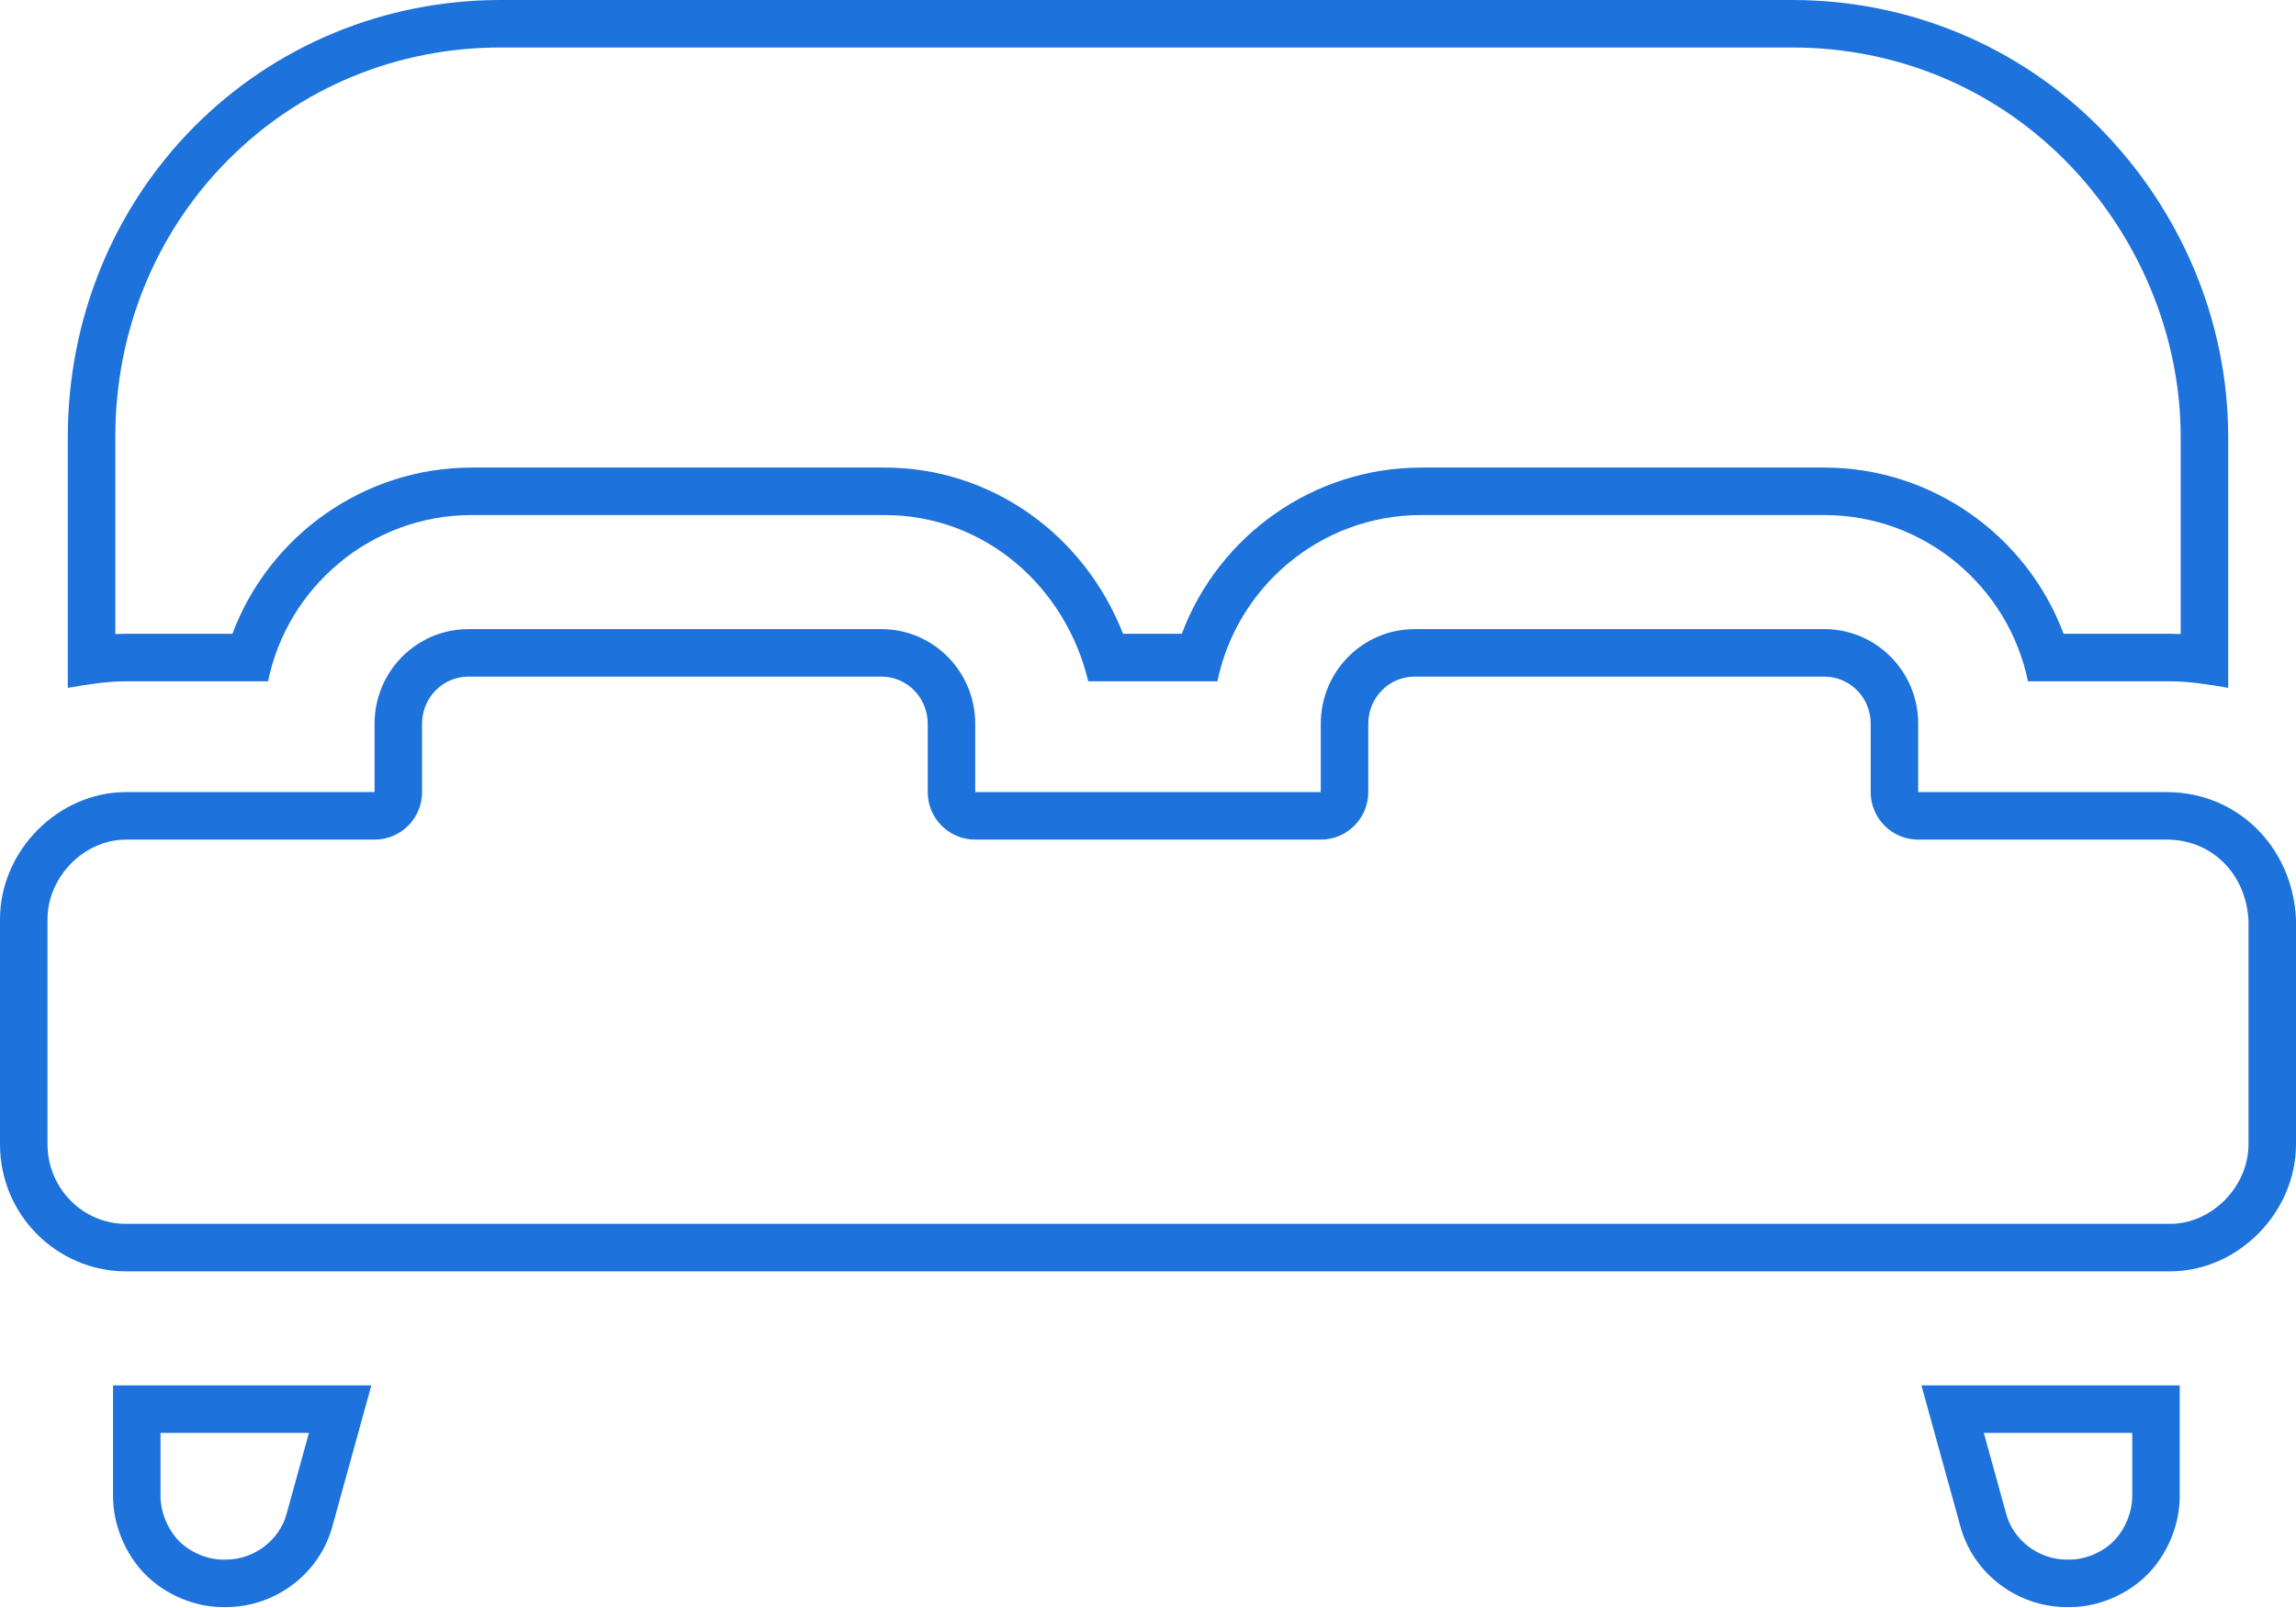
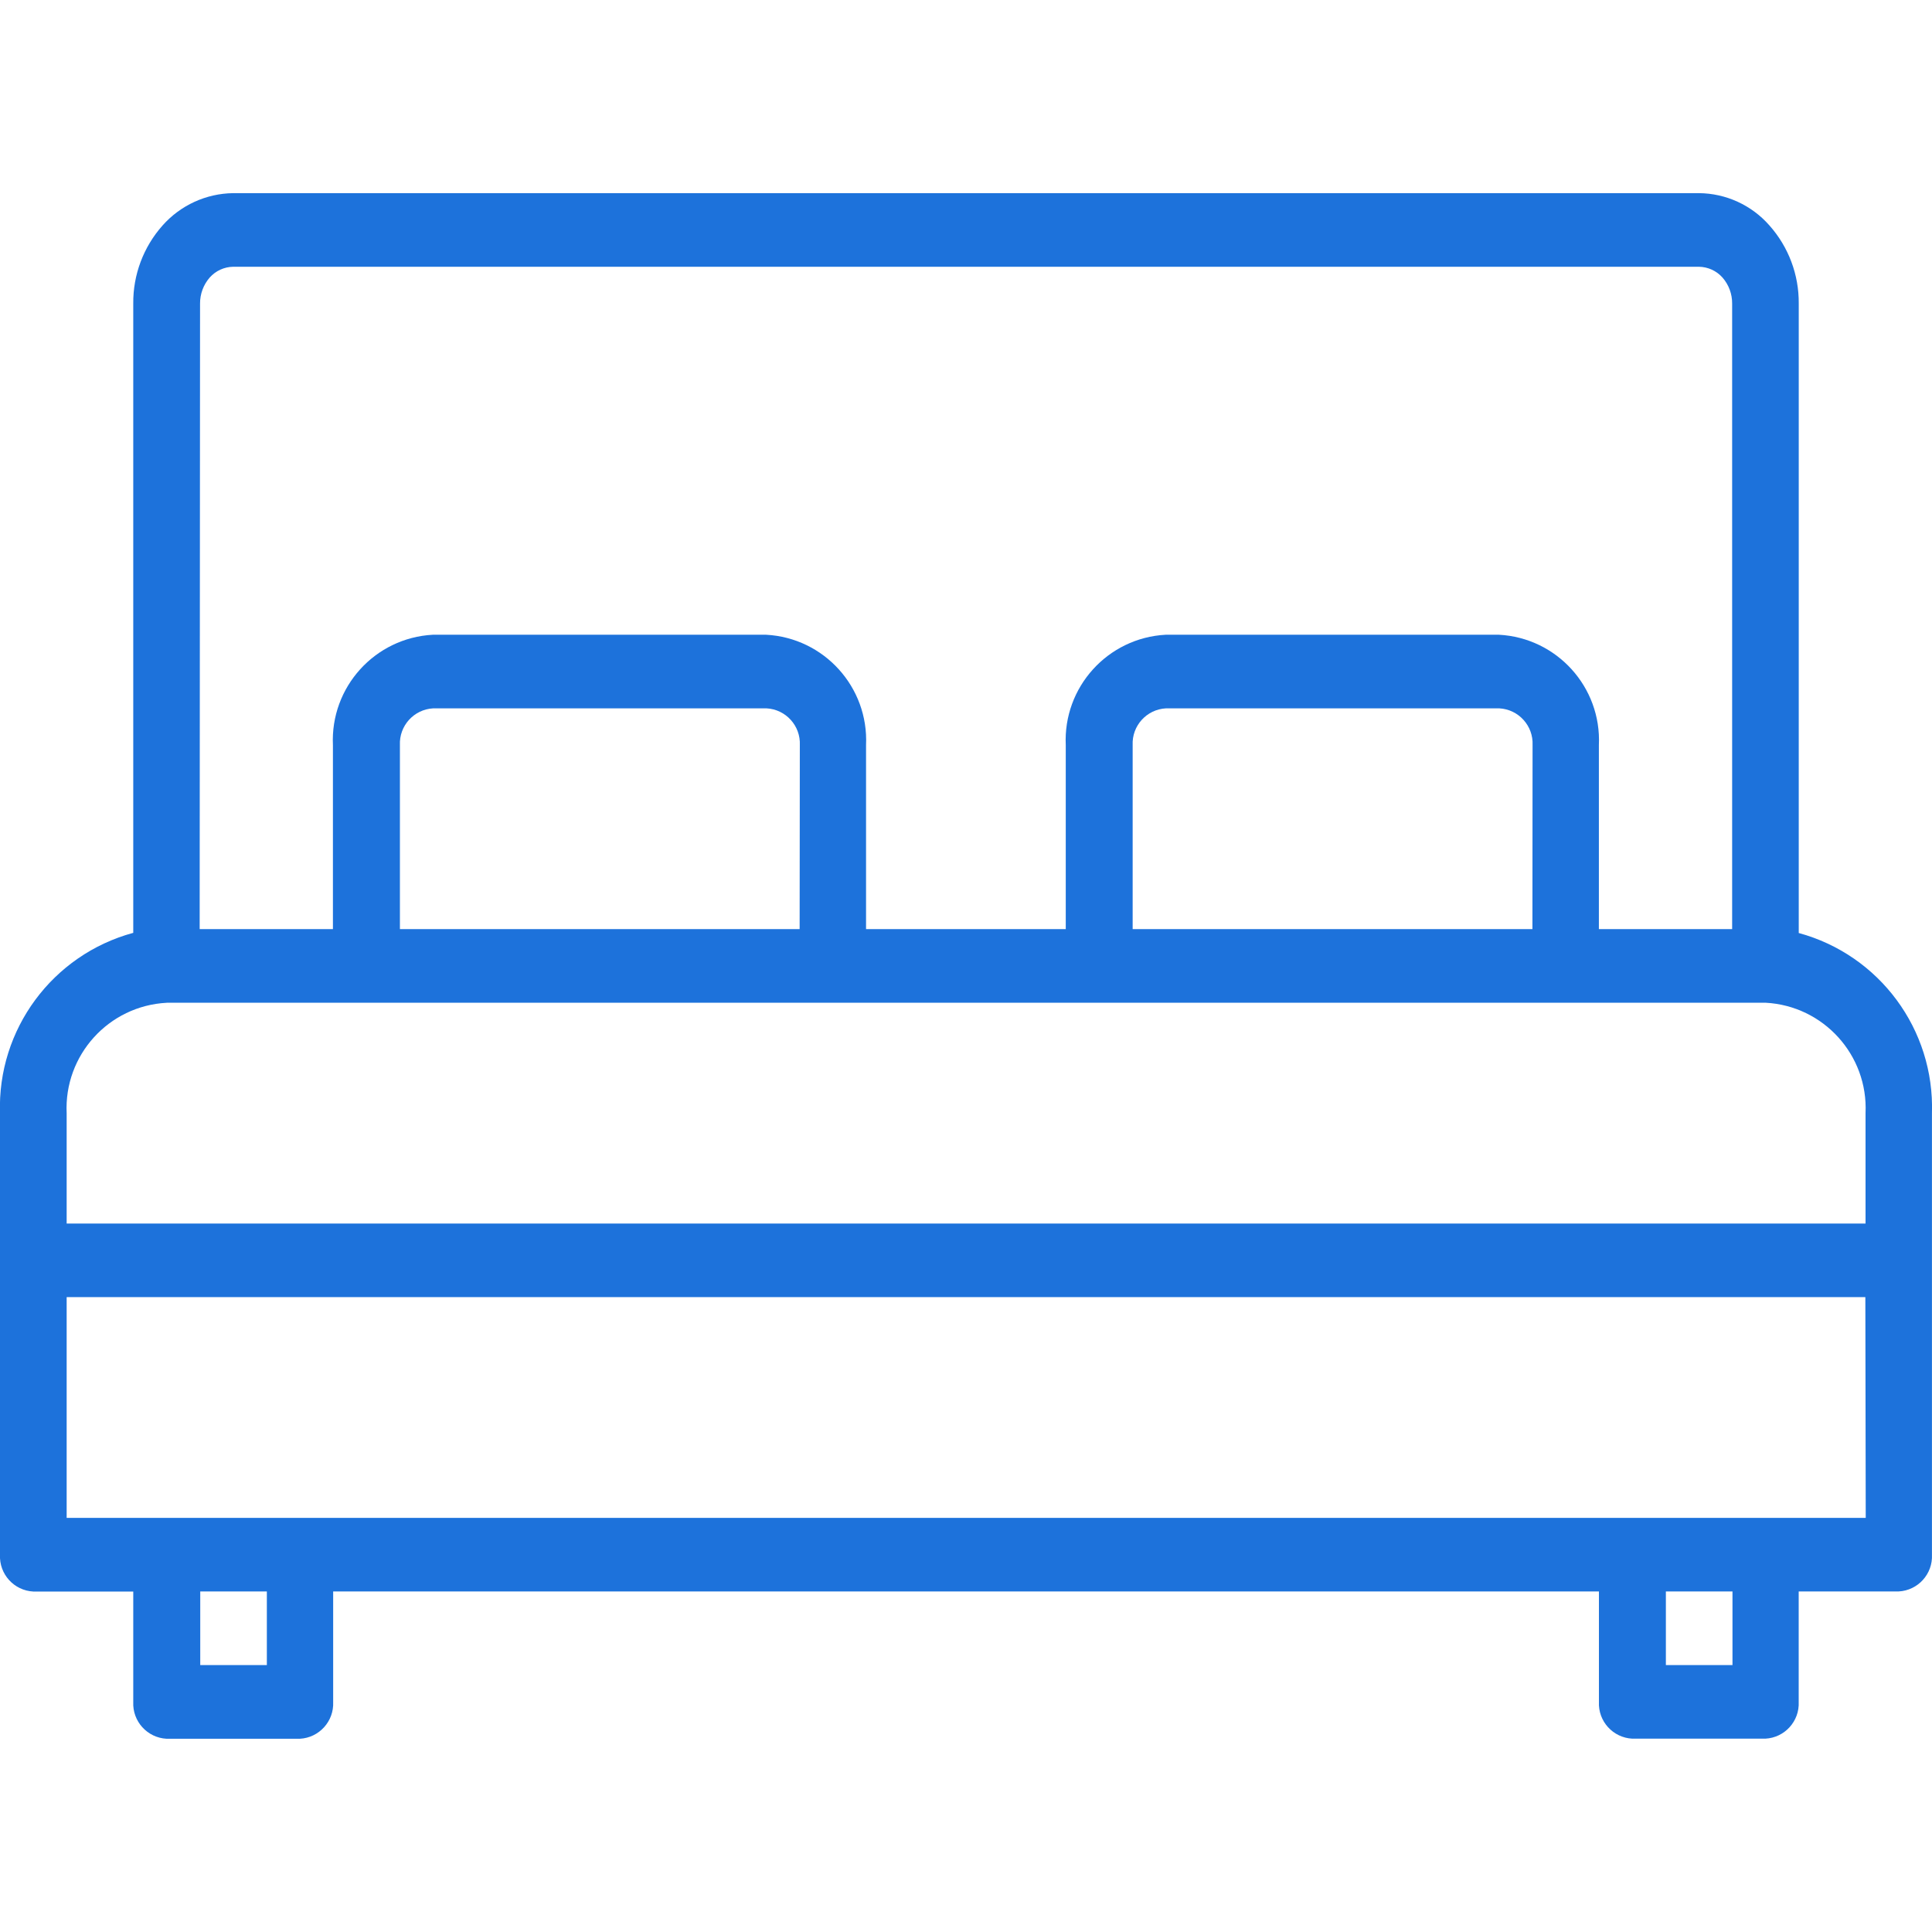
- <svg xmlns="http://www.w3.org/2000/svg" width="48.344" height="33.841" viewBox="0 0 48.344 33.841">
-   <g id="noun_bedroom_3937590" transform="translate(-14.5 -38.5)" fill="rgba(80,191,151,0)" stroke-linejoin="round">
-     <path d="M 58.084 71.841 L 58.016 71.841 C 57.202 71.841 56.462 71.276 56.256 70.497 L 56.255 70.494 L 56.255 70.491 L 55.614 68.173 L 59.896 68.173 L 59.896 70.007 C 59.896 70.473 59.691 70.969 59.361 71.303 C 59.032 71.635 58.543 71.841 58.084 71.841 Z M 19.26 71.841 L 19.192 71.841 C 18.733 71.841 18.244 71.635 17.915 71.302 C 17.585 70.969 17.38 70.473 17.38 70.007 L 17.38 68.173 L 21.662 68.173 L 21.021 70.491 L 21.021 70.494 L 21.02 70.497 C 20.814 71.276 20.074 71.841 19.26 71.841 Z M 60.192 64.771 L 17.152 64.771 C 15.965 64.771 15 63.794 15 62.594 L 15 57.857 C 15 56.697 16.006 55.68 17.152 55.68 L 22.387 55.68 L 22.887 55.68 L 22.887 55.18 L 22.887 53.739 C 22.887 52.917 23.548 52.248 24.359 52.248 L 33.062 52.248 C 33.874 52.248 34.534 52.917 34.534 53.739 L 34.534 55.18 L 34.534 55.68 L 35.034 55.68 L 42.31 55.68 L 42.81 55.68 L 42.81 55.18 L 42.81 53.739 C 42.81 52.917 43.47 52.248 44.282 52.248 L 52.917 52.248 C 53.728 52.248 54.389 52.917 54.389 53.739 L 54.389 55.18 L 54.389 55.68 L 54.889 55.68 L 60.124 55.68 C 61.33 55.68 62.283 56.62 62.344 57.869 L 62.344 62.594 C 62.344 63.753 61.338 64.771 60.192 64.771 Z M 60.916 52.4 C 60.679 52.368 60.438 52.346 60.192 52.346 L 57.591 52.346 C 56.985 50.295 55.082 48.846 52.917 48.846 L 44.418 48.846 C 42.253 48.846 40.349 50.295 39.744 52.346 L 37.793 52.346 C 37.129 50.266 35.263 48.846 33.13 48.846 L 24.427 48.846 C 22.262 48.846 20.359 50.295 19.753 52.346 L 17.152 52.346 C 16.906 52.346 16.665 52.368 16.428 52.4 L 16.428 47.698 C 16.428 45.352 17.318 43.161 18.935 41.529 C 20.55 39.898 22.718 39 25.039 39 L 52.237 39 C 54.558 39 56.726 39.898 58.341 41.529 C 59.978 43.181 60.916 45.43 60.916 47.698 L 60.916 52.4 Z" stroke="none" />
-     <path d="M 58.084 71.341 C 58.409 71.341 58.771 71.188 59.006 70.951 C 59.243 70.711 59.396 70.341 59.396 70.007 L 59.396 68.673 L 56.271 68.673 L 56.736 70.358 C 56.737 70.362 56.738 70.366 56.739 70.369 C 56.888 70.932 57.425 71.341 58.016 71.341 L 58.084 71.341 M 19.26 71.341 C 19.851 71.341 20.388 70.932 20.537 70.369 C 20.538 70.366 20.539 70.362 20.54 70.358 L 21.005 68.673 L 17.88 68.673 L 17.88 70.007 C 17.88 70.341 18.033 70.711 18.27 70.951 C 18.505 71.188 18.867 71.341 19.192 71.341 L 19.26 71.341 M 60.192 64.271 C 61.072 64.271 61.844 63.487 61.844 62.594 L 61.844 57.882 C 61.79 56.895 61.07 56.18 60.124 56.18 L 54.889 56.18 C 54.336 56.18 53.889 55.732 53.889 55.18 L 53.889 53.739 C 53.889 53.192 53.453 52.748 52.917 52.748 L 44.282 52.748 C 43.746 52.748 43.31 53.192 43.31 53.739 L 43.31 55.18 C 43.31 55.732 42.862 56.18 42.31 56.18 L 35.034 56.18 C 34.482 56.18 34.034 55.732 34.034 55.18 L 34.034 53.739 C 34.034 53.192 33.598 52.748 33.062 52.748 L 24.359 52.748 C 23.823 52.748 23.387 53.192 23.387 53.739 L 23.387 55.18 C 23.387 55.732 22.94 56.18 22.387 56.18 L 17.152 56.18 C 16.272 56.18 15.5 56.964 15.5 57.857 L 15.5 62.594 C 15.5 63.518 16.241 64.271 17.152 64.271 L 60.192 64.271 M 60.416 51.851 L 60.416 47.698 C 60.416 45.56 59.53 43.44 57.986 41.881 C 56.465 40.346 54.423 39.5 52.237 39.5 L 25.039 39.5 C 22.853 39.5 20.811 40.346 19.29 41.881 C 17.767 43.419 16.928 45.485 16.928 47.698 L 16.928 51.851 C 17.002 51.848 17.076 51.846 17.152 51.846 L 19.394 51.846 C 20.168 49.776 22.169 48.346 24.427 48.346 L 33.13 48.346 C 35.362 48.346 37.327 49.75 38.146 51.846 L 39.384 51.846 C 40.158 49.776 42.159 48.346 44.418 48.346 L 52.917 48.346 C 55.175 48.346 57.176 49.776 57.95 51.846 L 60.192 51.846 C 60.268 51.846 60.342 51.848 60.416 51.851 M 58.084 72.341 L 58.016 72.341 C 56.996 72.341 56.045 71.654 55.773 70.625 L 54.957 67.673 L 60.124 67.673 C 60.26 67.673 60.328 67.673 60.396 67.673 L 60.396 70.007 C 60.396 70.625 60.124 71.243 59.716 71.654 C 59.308 72.066 58.696 72.341 58.084 72.341 Z M 19.26 72.341 L 19.192 72.341 C 18.58 72.341 17.968 72.066 17.56 71.654 C 17.152 71.243 16.88 70.625 16.88 70.007 L 16.88 67.673 C 16.948 67.673 17.084 67.673 17.152 67.673 L 22.319 67.673 L 21.503 70.625 C 21.231 71.654 20.28 72.341 19.26 72.341 Z M 60.192 65.271 L 17.152 65.271 C 15.724 65.271 14.5 64.104 14.5 62.594 L 14.5 57.857 C 14.5 56.416 15.724 55.18 17.152 55.18 L 22.387 55.18 L 22.387 53.739 C 22.387 52.64 23.271 51.748 24.359 51.748 L 33.062 51.748 C 34.15 51.748 35.034 52.64 35.034 53.739 L 35.034 55.18 L 42.31 55.18 L 42.31 53.739 C 42.31 52.64 43.194 51.748 44.282 51.748 L 52.917 51.748 C 54.005 51.748 54.889 52.64 54.889 53.739 L 54.889 55.18 L 60.124 55.18 C 61.62 55.18 62.776 56.347 62.844 57.857 L 62.844 62.594 C 62.844 64.035 61.62 65.271 60.192 65.271 Z M 61.416 52.984 C 61.008 52.915 60.6 52.846 60.192 52.846 L 57.2 52.846 C 56.792 50.856 55.025 49.346 52.917 49.346 L 44.418 49.346 C 42.31 49.346 40.542 50.856 40.134 52.846 L 37.414 52.846 C 36.938 50.856 35.238 49.346 33.13 49.346 L 24.427 49.346 C 22.319 49.346 20.551 50.856 20.144 52.846 L 17.152 52.846 C 16.744 52.846 16.336 52.915 15.928 52.984 L 15.928 47.698 C 15.928 45.227 16.88 42.893 18.58 41.177 C 20.28 39.461 22.591 38.5 25.039 38.5 L 52.237 38.5 C 54.685 38.5 56.996 39.461 58.696 41.177 C 60.396 42.893 61.416 45.227 61.416 47.698 L 61.416 52.984 Z" stroke="none" fill="#1d72db" />
+ <svg xmlns="http://www.w3.org/2000/svg" width="40.001" height="40" viewBox="0 0 40.001 40">
+   <g id="Group_20470" data-name="Group 20470" transform="translate(-277.999 -1843)">
+     <rect id="Rectangle_2098" data-name="Rectangle 2098" width="40" height="40" transform="translate(278 1843)" fill="none" />
+     <path id="Path_15655" data-name="Path 15655" d="M133.491,111.564V98.535a2.4,2.4,0,0,0-.606-1.616,1.961,1.961,0,0,0-1.463-.67H101.077a1.988,1.988,0,0,0-1.463.67,2.4,2.4,0,0,0-.606,1.616v13.029a3.742,3.742,0,0,0-2.759,3.733v9.143a.728.728,0,0,0,.69.762h2.069v2.286a.729.729,0,0,0,.69.762h2.759a.729.729,0,0,0,.69-.762V125.2h26.207v2.286a.728.728,0,0,0,.69.762H132.8a.728.728,0,0,0,.69-.762V125.2h2.069a.728.728,0,0,0,.69-.762V115.3a3.743,3.743,0,0,0-2.759-3.733Zm-33.1-13.029a.812.812,0,0,1,.2-.539.664.664,0,0,1,.488-.223h30.345a.666.666,0,0,1,.488.223.809.809,0,0,1,.2.539v12.952h-2.759v-3.809a2.188,2.188,0,0,0-2.069-2.286h-6.9a2.188,2.188,0,0,0-2.069,2.286v3.809H114.18v-3.809a2.188,2.188,0,0,0-2.069-2.286h-6.9a2.188,2.188,0,0,0-2.069,2.286v3.809h-2.759Zm27.586,12.952H119.7v-3.809a.729.729,0,0,1,.69-.762h6.9a.729.729,0,0,1,.69.762Zm-15.172,0h-8.276v-3.809a.729.729,0,0,1,.69-.762h6.9a.729.729,0,0,1,.69.762Zm-13.1,1.524h33.1a2.188,2.188,0,0,1,2.069,2.286v2.286H97.629V115.3A2.188,2.188,0,0,1,99.7,113.012Zm2.069,13.714h-1.379V125.2h1.379Zm30.345,0h-1.379V125.2h1.379Zm2.759-3.048H97.629v-4.571H134.87Z" transform="translate(181.75 1750.75)" fill="#1d72db" />
  </g>
</svg>
